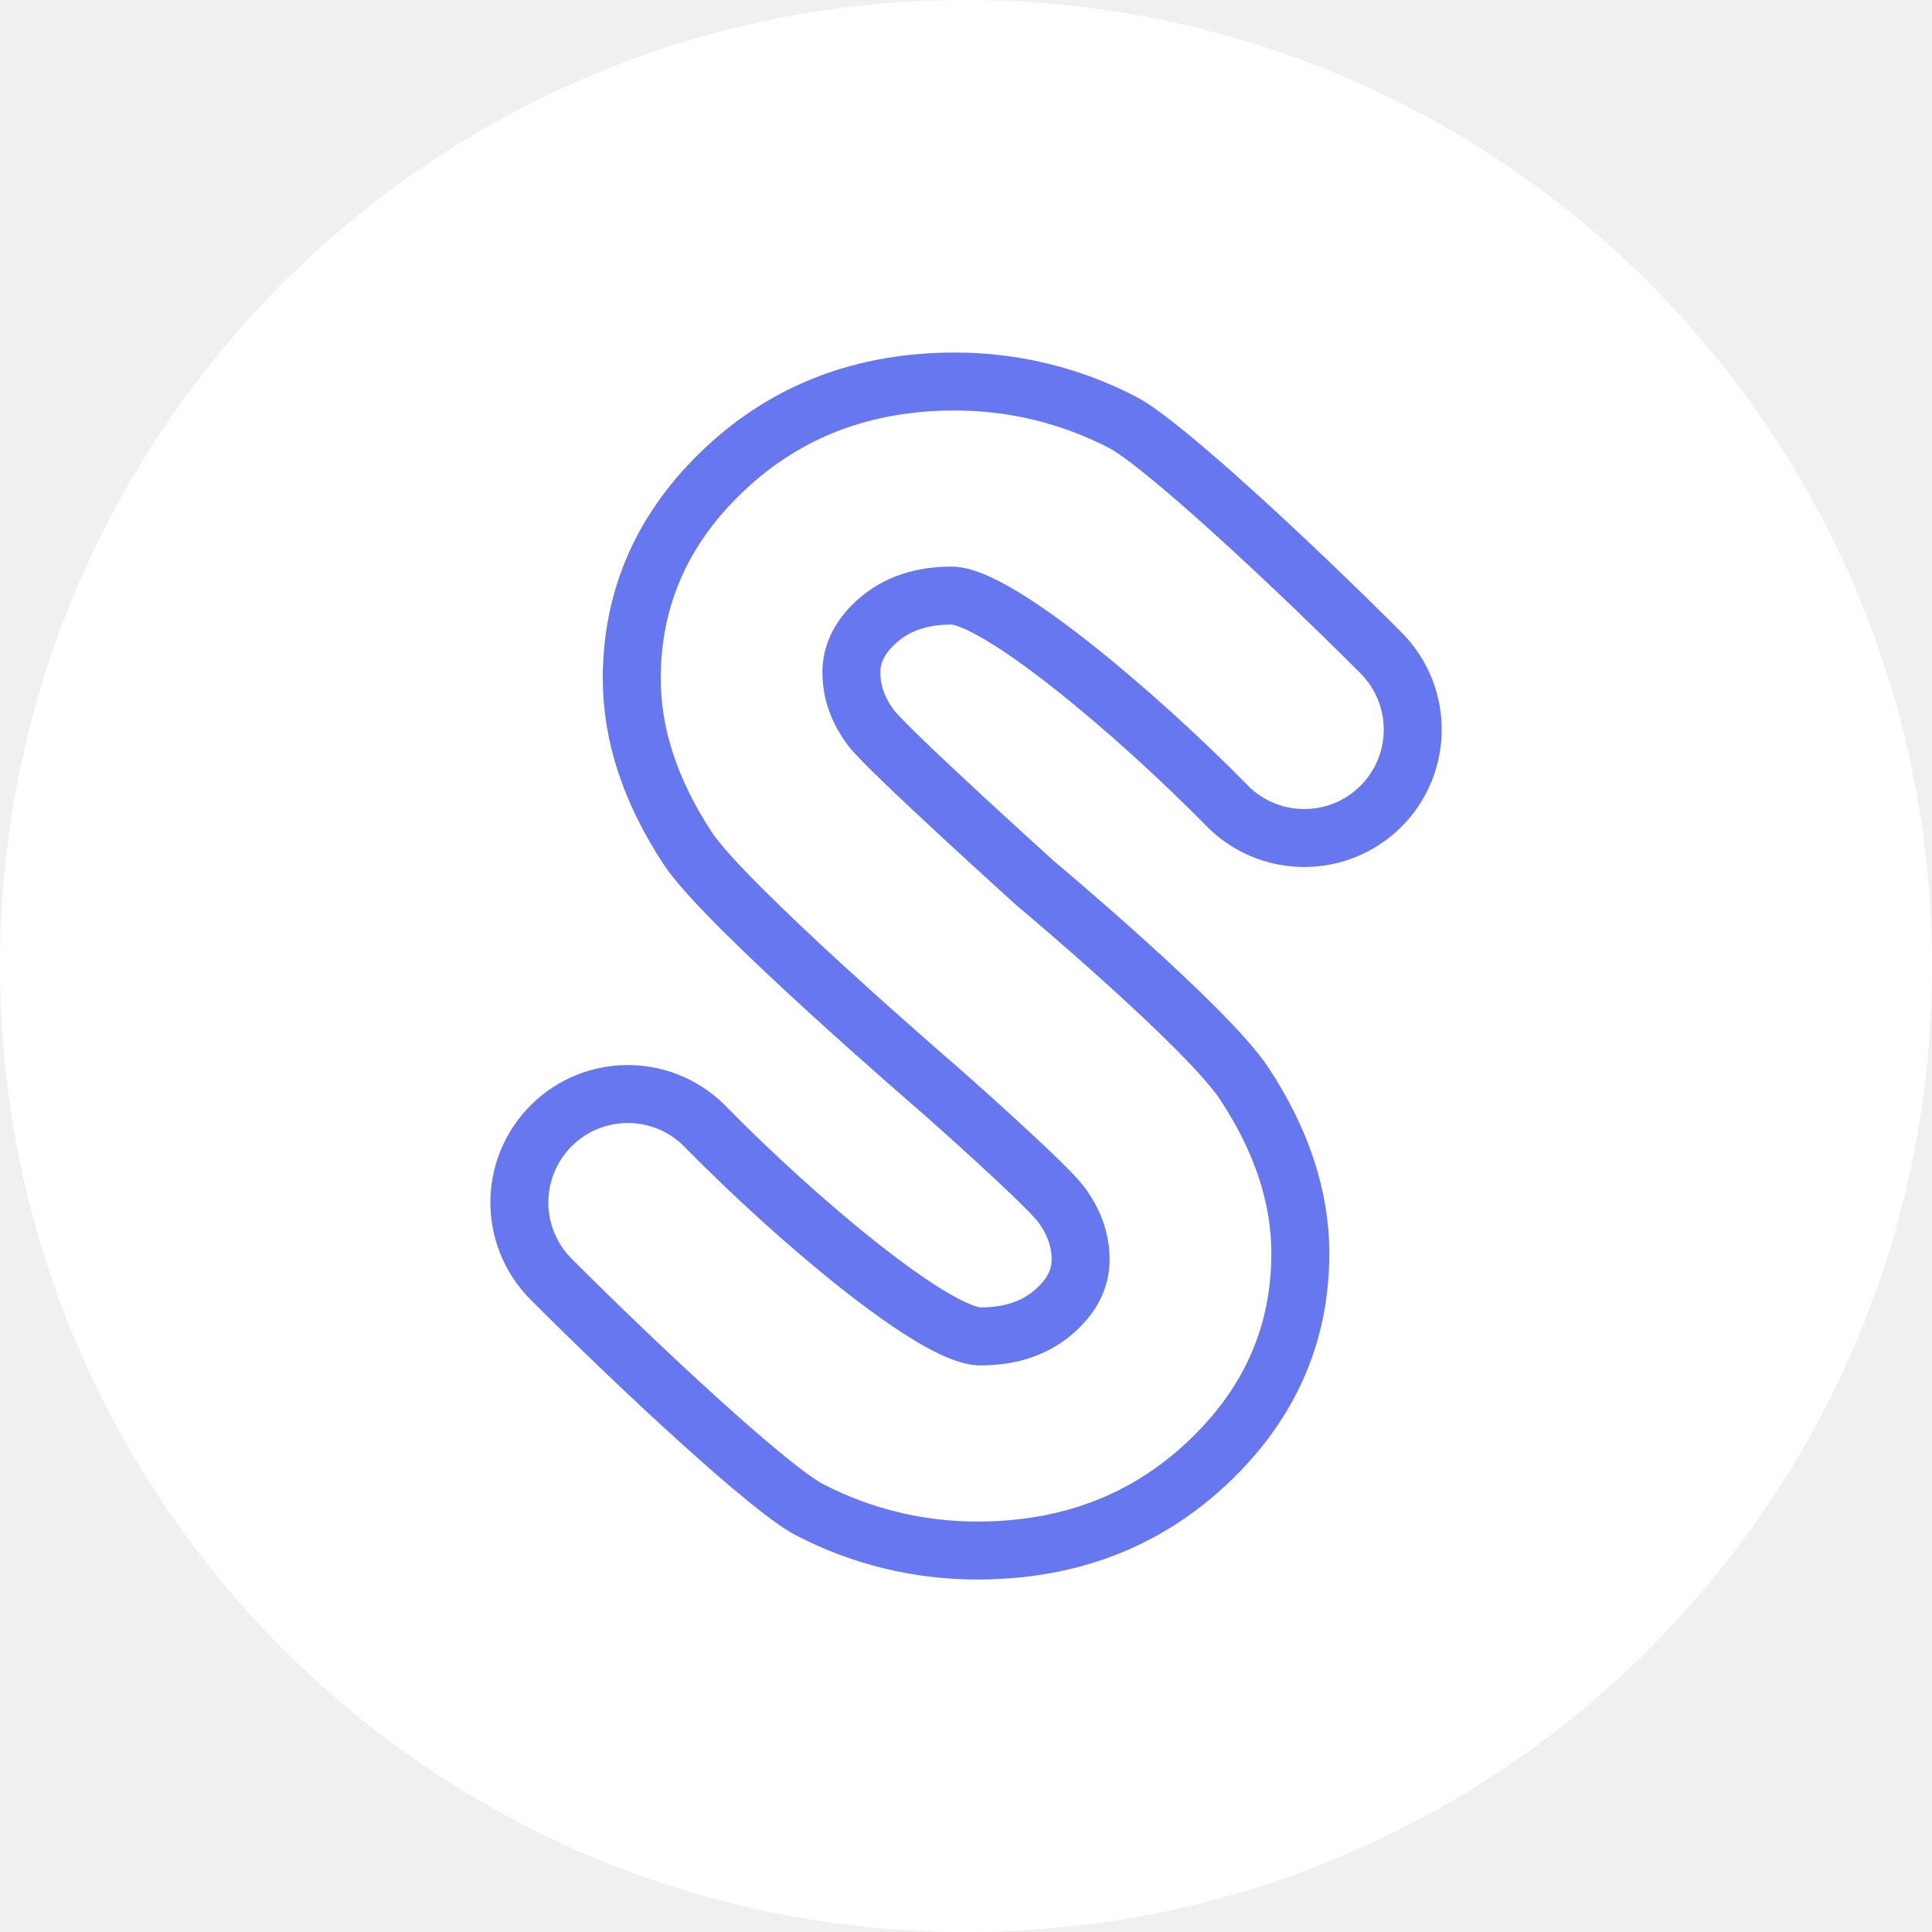
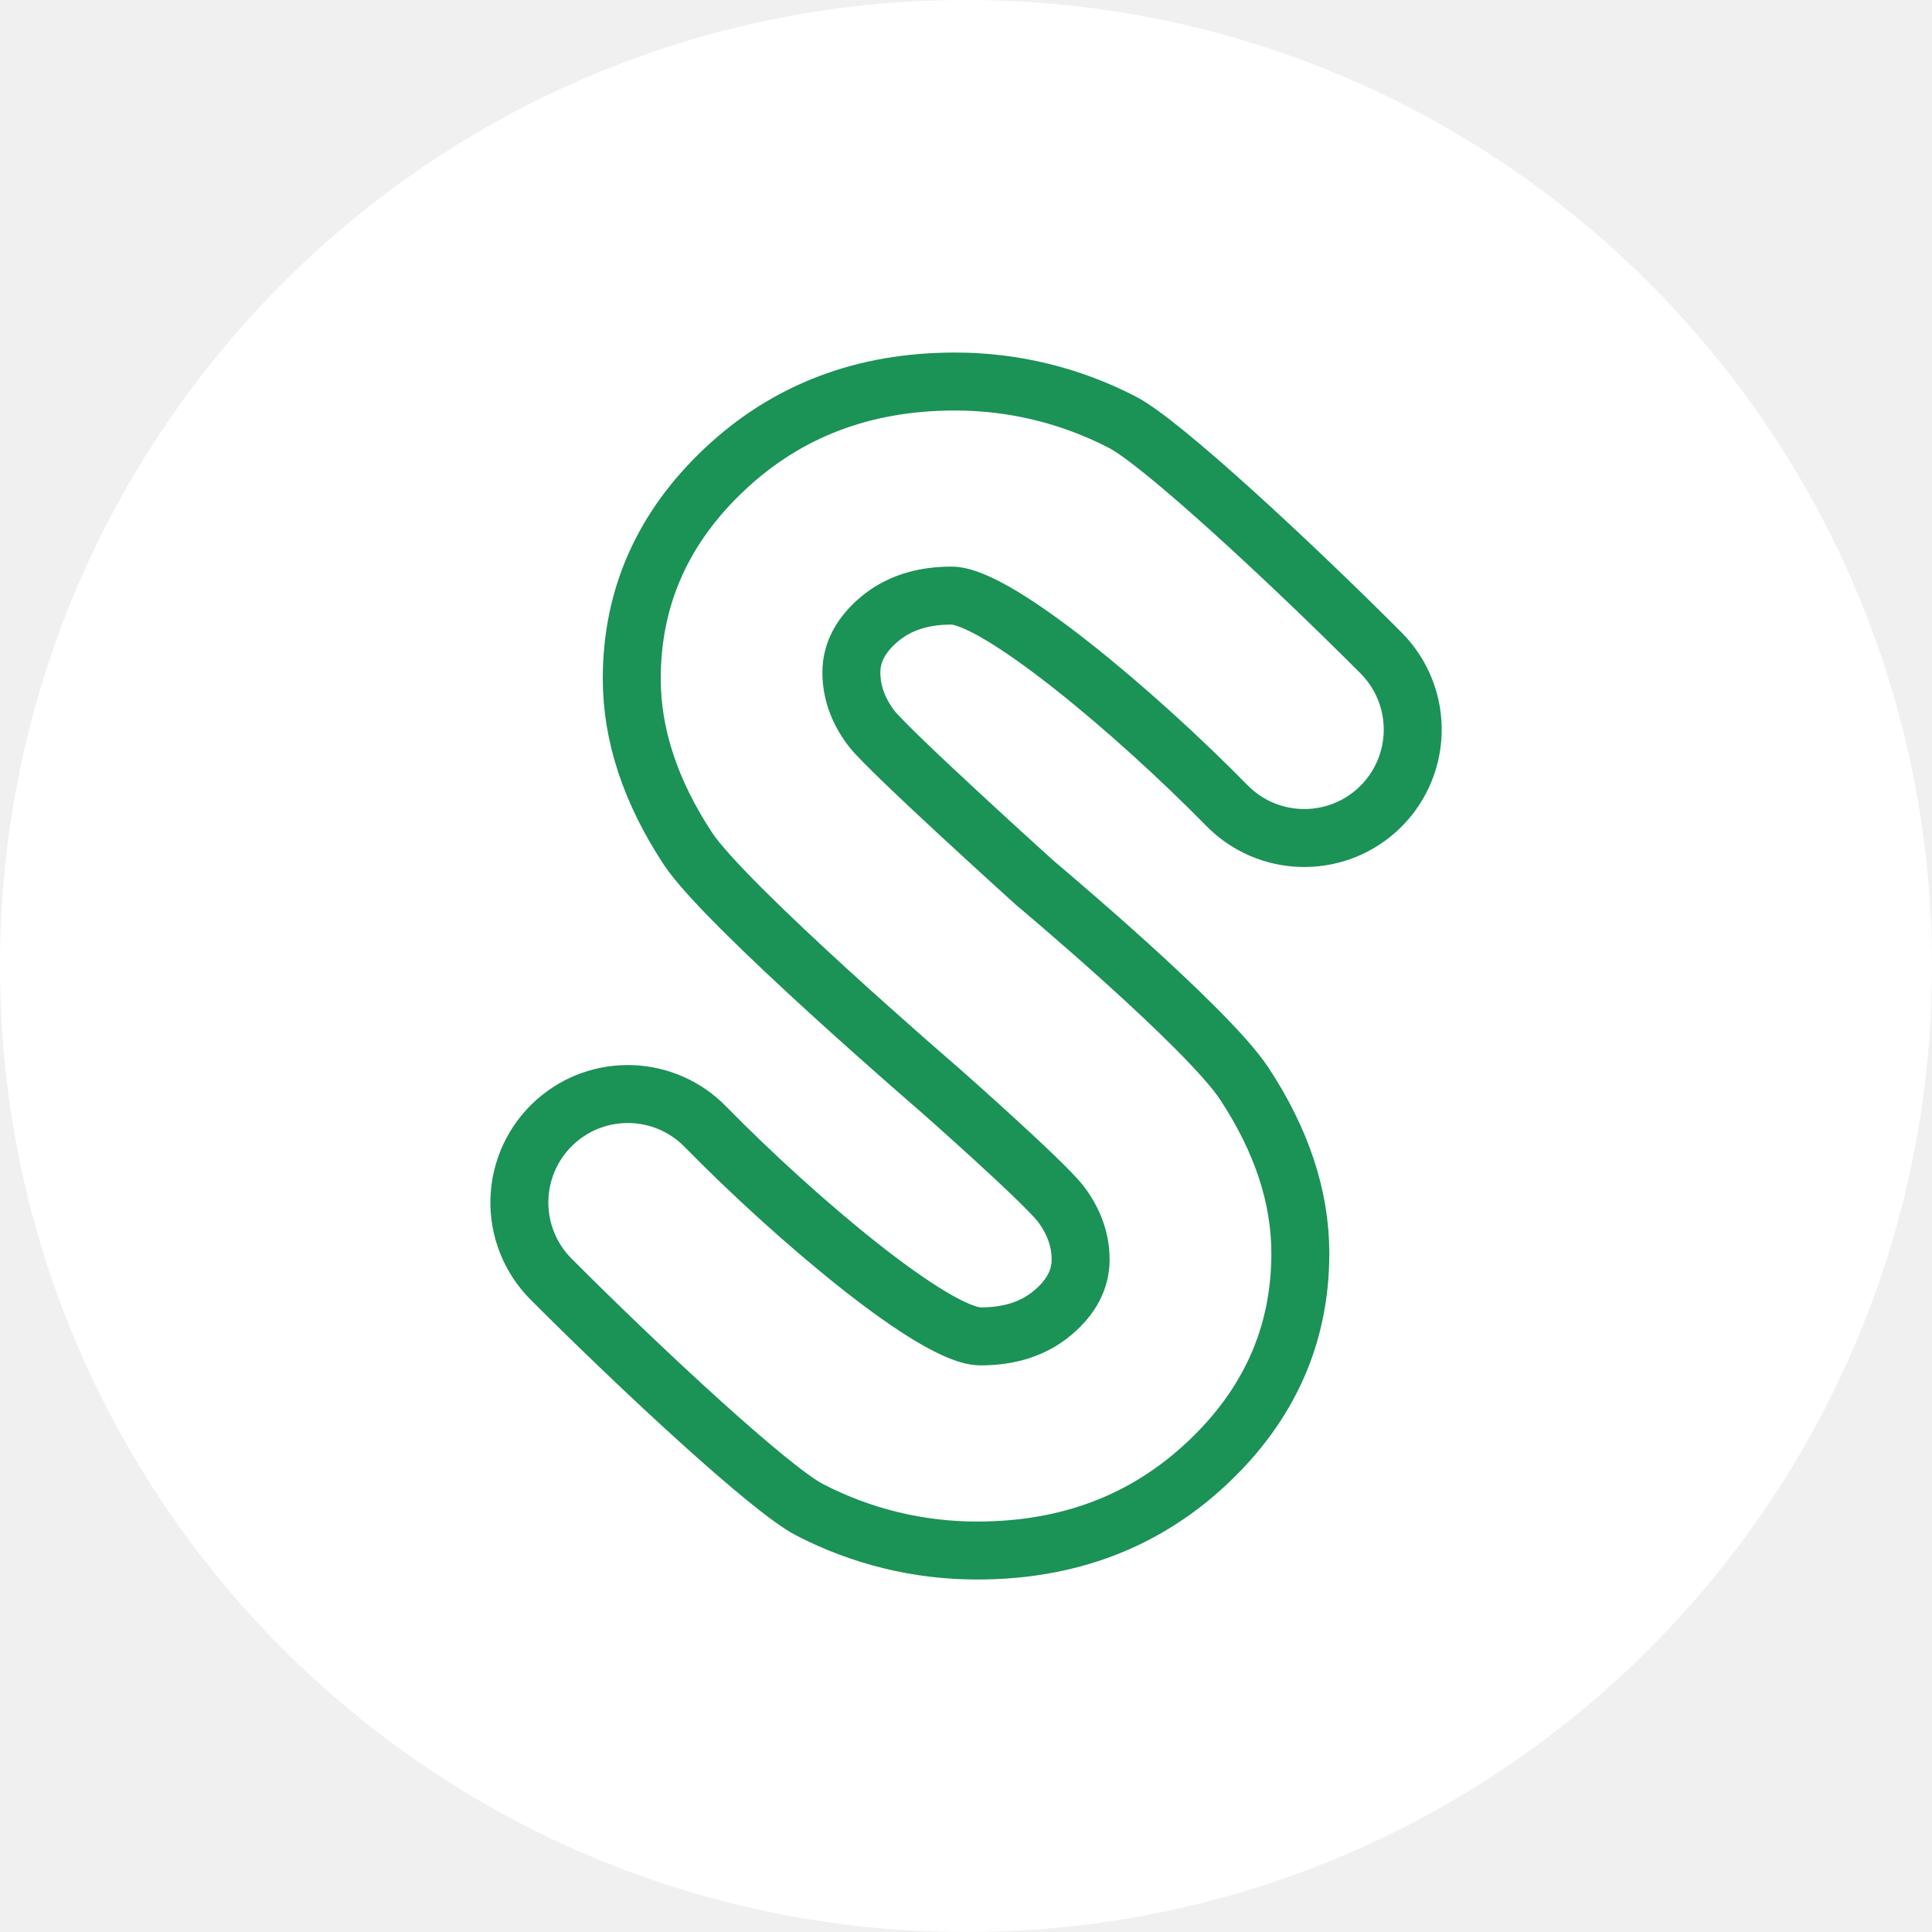
<svg xmlns="http://www.w3.org/2000/svg" id="Layer_1" data-name="Layer 1" viewBox="0 0 1000 1000">
  <defs>
-     <style>.cls-1{fill:#fff;}.cls-2{fill:none;stroke:#6777ef;stroke-miterlimit:10;stroke-width:30px;}</style>
+     <style>.cls-1{fill:#fff;}.cls-2{fill:none;stroke:#1B9256;stroke-miterlimit:10;stroke-width:30px;}</style>
  </defs>
  <circle class="cls-1" cx="500" cy="500" r="500" />
  <path class="cls-2" d="M486.5,564.21S375.28,468.5,356,439.14s-29-58.64-29-87.86q0-63.25,48.22-108.53t119-45.27a187.77,187.77,0,0,1,86.73,21.08c20,10.24,86.71,72.12,133.84,119.36a56.16,56.16,0,0,1-2.55,81.8h0a56.15,56.15,0,0,1-77.28-2.85c-46.88-47.82-119-108.59-142.5-108.59q-22.79,0-37.28,12.2T440.67,348q0,15.3,10.35,28.95c9.39,12.13,84.91,80.28,84.91,80.28s88.79,74.3,108.12,103.66,29,58.64,29,87.86q0,63.25-48.22,108.53t-119,45.27a187.77,187.77,0,0,1-86.73-21.08c-20-10.24-86.71-72.12-133.84-119.36a56.16,56.16,0,0,1,2.55-81.8h0a56.15,56.15,0,0,1,77.28,2.85C411.94,631,484,691.72,507.56,691.72q22.79,0,37.28-12.2T559.33,652q0-15.3-10.35-28.95C539.59,611,486.5,564.21,486.5,564.21Z" />
</svg>
